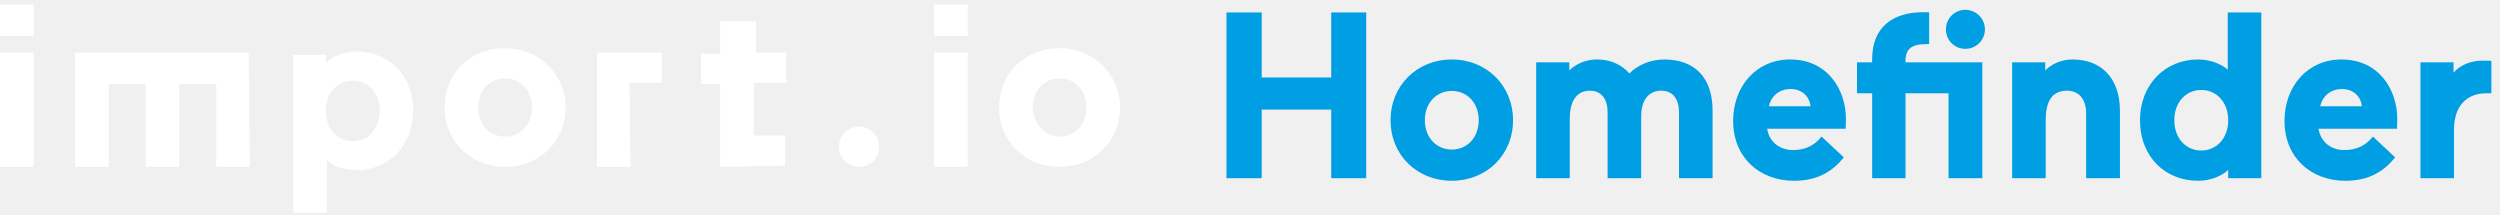
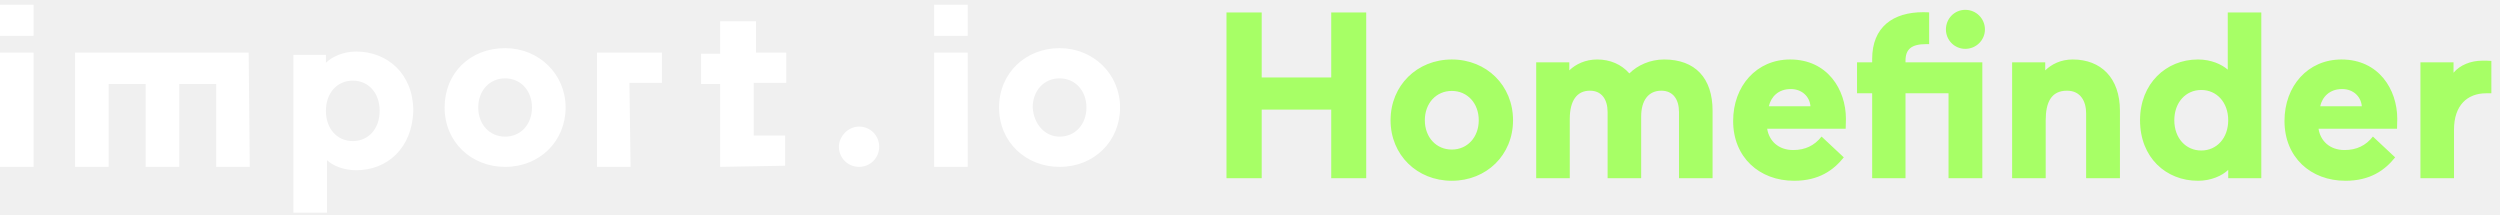
<svg xmlns="http://www.w3.org/2000/svg" xmlns:xlink="http://www.w3.org/1999/xlink" width="221px" height="19px" viewBox="0 0 221 19" version="1.1">
  <defs>
    <path id="path-1" d="M0,0.396 L99.014,0.396 L99.014,18.812 L0,18.812" />
    <path id="path-3" d="M0,0.396 L99.014,0.396 L99.014,18.812 L0,18.812 L0,0.396 Z" />
  </defs>
  <g id="Page-1" stroke="none" stroke-width="1" fill="none" fill-rule="evenodd">
    <g id="homefinder">
      <g id="import-logo">
        <g id="Group-3">
          <mask id="mask-2" fill="white">
            <use xlink:href="#path-1" />
          </mask>
          <g id="Clip-2" />
          <path d="M93.666,12.079 C95.05,12.079 96.041,10.992 96.041,9.503 C96.041,8.019 95.05,6.927 93.666,6.927 C92.282,6.927 91.291,8.015 91.291,9.503 C91.387,10.988 92.378,12.079 93.666,12.079 M93.666,4.256 C96.635,4.256 99.014,6.535 99.014,9.503 C99.014,12.472 96.735,14.752 93.666,14.752 C90.697,14.752 88.317,12.572 88.317,9.503 C88.317,6.434 90.693,4.256 93.666,4.256" id="Fill-1" fill="#FFFFFF" mask="url(#mask-2)" />
        </g>
        <path d="M44.652,12.079 C46.036,12.079 47.027,10.992 47.027,9.503 C47.027,8.019 46.036,6.927 44.652,6.927 C43.268,6.927 42.277,8.015 42.277,9.503 C42.277,10.988 43.268,12.079 44.652,12.079 M44.652,4.256 C47.621,4.256 50.001,6.535 50.001,9.503 C50.001,12.472 47.721,14.752 44.652,14.752 C41.683,14.752 39.304,12.572 39.304,9.503 C39.304,6.434 41.583,4.256 44.652,4.256" id="Fill-4" fill="#FFFFFF" />
        <path d="M75.94,11.189 C76.931,11.189 77.721,11.979 77.721,12.97 C77.721,13.961 76.931,14.751 75.94,14.751 C74.948,14.751 74.158,13.961 74.158,12.97 C74.158,12.08 74.952,11.189 75.94,11.189" id="Fill-6" fill="#FFFFFF" />
        <mask id="mask-4" fill="white">
          <use xlink:href="#path-3" />
        </mask>
        <g id="Clip-9" />
        <path d="M0,4.652 L2.969,4.652 L2.969,14.751 L0,14.751 L0,4.652 Z M0,0.396 L2.969,0.396 L2.969,3.168 L0,3.168 L0,0.396 Z" id="Fill-8" fill="#FFFFFF" mask="url(#mask-4)" />
        <path d="M82.576,4.652 L85.546,4.652 L85.546,14.751 L82.576,14.751 L82.576,4.652 Z M82.576,0.396 L85.546,0.396 L85.546,3.168 L82.576,3.168 L82.576,0.396 Z" id="Fill-10" fill="#FFFFFF" mask="url(#mask-4)" />
        <path d="M31.187,12.472 C32.571,12.472 33.562,11.385 33.562,9.8 C33.562,8.215 32.571,7.128 31.187,7.128 C29.803,7.128 28.812,8.215 28.812,9.8 C28.812,11.385 29.803,12.472 31.187,12.472 M31.484,15.049 C30.397,15.049 29.406,14.65 28.908,14.157 L28.908,18.812 L25.939,18.812 L25.939,4.853 L28.812,4.853 L28.812,5.548 C29.305,5.054 30.296,4.556 31.484,4.556 C34.256,4.556 36.536,6.539 36.536,9.805 C36.436,13.07 34.256,15.049 31.484,15.049" id="Fill-11" fill="#FFFFFF" mask="url(#mask-4)" />
        <path d="M55.742,14.751 L52.773,14.751 L52.773,4.652 L58.514,4.652 L58.514,7.325 L55.642,7.325 L55.742,14.751 Z" id="Fill-12" fill="#FFFFFF" mask="url(#mask-4)" />
        <path d="M63.662,14.751 L63.662,7.425 L61.977,7.425 L61.977,4.753 L63.662,4.753 L63.662,1.88 L66.831,1.88 L66.831,4.652 L69.504,4.652 L69.504,7.325 L66.631,7.325 L66.631,11.979 L69.404,11.979 L69.404,14.651 L63.662,14.751 Z" id="Fill-13" fill="#FFFFFF" mask="url(#mask-4)" />
        <path d="M22.079,14.751 L19.11,14.751 L19.11,7.425 L15.845,7.425 L15.845,14.751 L12.875,14.751 L12.875,7.425 L9.605,7.425 L9.605,14.751 L6.637,14.751 L6.637,4.652 L21.983,4.652 L22.079,14.751 Z" id="Fill-14" fill="#FFFFFF" mask="url(#mask-4)" />
      </g>
-       <path d="M117.68,15.75 L120.773,15.75 L120.773,1.099 L117.68,1.099 L117.68,6.847 L111.535,6.847 L111.535,1.099 L108.421,1.099 L108.421,15.75 L111.535,15.75 L111.535,9.689 L117.68,9.689 L117.68,15.75 Z M122.926,10.63 C122.926,13.702 125.267,15.98 128.339,15.98 C131.411,15.98 133.752,13.702 133.752,10.63 C133.752,7.557 131.411,5.258 128.339,5.258 C125.267,5.258 122.926,7.557 122.926,10.63 L122.926,10.63 Z M125.956,10.63 C125.956,9.125 126.96,8.038 128.339,8.038 C129.718,8.038 130.721,9.125 130.721,10.63 C130.721,12.134 129.718,13.221 128.339,13.221 C126.96,13.221 125.956,12.134 125.956,10.63 L125.956,10.63 Z M138.768,10.504 C138.768,8.937 139.374,8.017 140.544,8.017 C141.61,8.017 142.112,8.811 142.112,9.919 L142.112,15.75 L145.08,15.75 L145.08,10.295 C145.08,8.874 145.728,8.017 146.856,8.017 C147.922,8.017 148.424,8.811 148.424,9.919 L148.424,15.75 L151.392,15.75 L151.392,9.794 C151.392,6.888 149.845,5.258 147.107,5.258 C145.853,5.258 144.745,5.781 144.035,6.491 C143.345,5.697 142.342,5.258 141.192,5.258 C140.147,5.258 139.29,5.676 138.726,6.22 L138.726,5.509 L135.8,5.509 L135.8,15.75 L138.768,15.75 L138.768,10.504 Z M163.158,11.382 C163.158,11.382 163.179,10.859 163.179,10.504 C163.179,7.913 161.549,5.258 158.247,5.258 C155.279,5.258 153.21,7.599 153.21,10.692 C153.21,13.911 155.53,15.98 158.602,15.98 C160.797,15.98 162.092,15.039 162.991,13.911 L161.026,12.072 C160.399,12.866 159.584,13.263 158.518,13.263 C157.202,13.263 156.387,12.448 156.219,11.382 L163.158,11.382 Z M158.309,7.871 C159.292,7.871 159.981,8.54 160.044,9.396 L156.366,9.396 C156.554,8.56 157.202,7.871 158.309,7.871 L158.309,7.871 Z M172.25,15.75 L175.238,15.75 L175.238,5.509 L168.446,5.509 L168.446,5.384 C168.446,4.36 168.948,3.9 170.285,3.9 L170.536,3.9 L170.536,1.099 C170.536,1.099 170.494,1.078 170.013,1.078 C167.359,1.078 165.499,2.374 165.499,5.216 L165.499,5.509 L164.161,5.509 L164.161,8.247 L165.499,8.247 L165.499,15.75 L168.446,15.75 L168.446,8.247 L172.25,8.247 L172.25,15.75 Z M172.02,2.604 C172.02,3.544 172.772,4.318 173.734,4.318 C174.695,4.318 175.468,3.544 175.468,2.604 C175.468,1.643 174.695,0.869 173.734,0.869 C172.772,0.869 172.02,1.643 172.02,2.604 L172.02,2.604 Z M180.84,10.63 C180.84,9.062 181.32,8.017 182.721,8.017 C183.912,8.017 184.414,8.937 184.414,10.023 L184.414,15.75 L187.402,15.75 L187.402,9.794 C187.402,6.888 185.73,5.258 183.222,5.258 C182.177,5.258 181.362,5.676 180.798,6.22 L180.798,5.509 L177.872,5.509 L177.872,15.75 L180.84,15.75 L180.84,10.63 Z M189.179,10.63 C189.179,13.932 191.478,15.98 194.299,15.98 C195.449,15.98 196.431,15.541 196.974,15.018 L196.974,15.75 L199.9,15.75 L199.9,1.099 L196.933,1.099 L196.933,6.157 C196.41,5.697 195.47,5.258 194.299,5.258 C191.478,5.258 189.179,7.39 189.179,10.63 L189.179,10.63 Z M196.974,10.63 C196.974,12.218 195.95,13.305 194.592,13.305 C193.233,13.305 192.209,12.218 192.209,10.63 C192.209,9.041 193.233,7.954 194.592,7.954 C195.95,7.954 196.974,9.041 196.974,10.63 L196.974,10.63 Z M211.897,11.382 C211.897,11.382 211.918,10.859 211.918,10.504 C211.918,7.913 210.288,5.258 206.986,5.258 C204.018,5.258 201.949,7.599 201.949,10.692 C201.949,13.911 204.269,15.98 207.341,15.98 C209.535,15.98 210.831,15.039 211.73,13.911 L209.765,12.072 C209.138,12.866 208.323,13.263 207.257,13.263 C205.941,13.263 205.125,12.448 204.958,11.382 L211.897,11.382 Z M207.048,7.871 C208.031,7.871 208.72,8.54 208.783,9.396 L205.105,9.396 C205.293,8.56 205.941,7.871 207.048,7.871 L207.048,7.871 Z M220.236,5.384 C219.944,5.363 219.797,5.363 219.442,5.363 C218.397,5.363 217.456,5.76 216.892,6.429 L216.892,5.509 L213.966,5.509 L213.966,15.75 L216.934,15.75 L216.934,11.466 C216.934,9.292 218.125,8.247 219.776,8.247 L220.236,8.247 L220.236,5.384 Z" id="Homefinder" fill="#009EE2" />
+       <path d="M117.68,15.75 L120.773,15.75 L120.773,1.099 L117.68,1.099 L117.68,6.847 L111.535,6.847 L111.535,1.099 L108.421,1.099 L108.421,15.75 L111.535,15.75 L111.535,9.689 L117.68,9.689 L117.68,15.75 Z M122.926,10.63 C122.926,13.702 125.267,15.98 128.339,15.98 C131.411,15.98 133.752,13.702 133.752,10.63 C133.752,7.557 131.411,5.258 128.339,5.258 C125.267,5.258 122.926,7.557 122.926,10.63 L122.926,10.63 Z M125.956,10.63 C125.956,9.125 126.96,8.038 128.339,8.038 C129.718,8.038 130.721,9.125 130.721,10.63 C130.721,12.134 129.718,13.221 128.339,13.221 C126.96,13.221 125.956,12.134 125.956,10.63 L125.956,10.63 Z M138.768,10.504 C138.768,8.937 139.374,8.017 140.544,8.017 C141.61,8.017 142.112,8.811 142.112,9.919 L142.112,15.75 L145.08,15.75 L145.08,10.295 C145.08,8.874 145.728,8.017 146.856,8.017 C147.922,8.017 148.424,8.811 148.424,9.919 L148.424,15.75 L151.392,15.75 L151.392,9.794 C151.392,6.888 149.845,5.258 147.107,5.258 C145.853,5.258 144.745,5.781 144.035,6.491 C143.345,5.697 142.342,5.258 141.192,5.258 C140.147,5.258 139.29,5.676 138.726,6.22 L138.726,5.509 L135.8,5.509 L135.8,15.75 L138.768,15.75 L138.768,10.504 Z M163.158,11.382 C163.158,11.382 163.179,10.859 163.179,10.504 C163.179,7.913 161.549,5.258 158.247,5.258 C155.279,5.258 153.21,7.599 153.21,10.692 C153.21,13.911 155.53,15.98 158.602,15.98 C160.797,15.98 162.092,15.039 162.991,13.911 L161.026,12.072 C160.399,12.866 159.584,13.263 158.518,13.263 C157.202,13.263 156.387,12.448 156.219,11.382 L163.158,11.382 Z M158.309,7.871 C159.292,7.871 159.981,8.54 160.044,9.396 L156.366,9.396 C156.554,8.56 157.202,7.871 158.309,7.871 L158.309,7.871 Z M172.25,15.75 L175.238,15.75 L175.238,5.509 L168.446,5.509 L168.446,5.384 C168.446,4.36 168.948,3.9 170.285,3.9 L170.536,3.9 L170.536,1.099 C170.536,1.099 170.494,1.078 170.013,1.078 C167.359,1.078 165.499,2.374 165.499,5.216 L165.499,5.509 L164.161,5.509 L164.161,8.247 L165.499,8.247 L165.499,15.75 L168.446,15.75 L168.446,8.247 L172.25,8.247 L172.25,15.75 Z M172.02,2.604 C172.02,3.544 172.772,4.318 173.734,4.318 C174.695,4.318 175.468,3.544 175.468,2.604 C175.468,1.643 174.695,0.869 173.734,0.869 C172.772,0.869 172.02,1.643 172.02,2.604 L172.02,2.604 Z M180.84,10.63 C180.84,9.062 181.32,8.017 182.721,8.017 C183.912,8.017 184.414,8.937 184.414,10.023 L184.414,15.75 L187.402,15.75 L187.402,9.794 C187.402,6.888 185.73,5.258 183.222,5.258 C182.177,5.258 181.362,5.676 180.798,6.22 L180.798,5.509 L177.872,5.509 L177.872,15.75 L180.84,15.75 L180.84,10.63 Z M189.179,10.63 C189.179,13.932 191.478,15.98 194.299,15.98 C195.449,15.98 196.431,15.541 196.974,15.018 L196.974,15.75 L199.9,15.75 L199.9,1.099 L196.933,1.099 L196.933,6.157 C196.41,5.697 195.47,5.258 194.299,5.258 C191.478,5.258 189.179,7.39 189.179,10.63 L189.179,10.63 Z M196.974,10.63 C196.974,12.218 195.95,13.305 194.592,13.305 C193.233,13.305 192.209,12.218 192.209,10.63 C192.209,9.041 193.233,7.954 194.592,7.954 C195.95,7.954 196.974,9.041 196.974,10.63 L196.974,10.63 Z M211.897,11.382 C211.897,11.382 211.918,10.859 211.918,10.504 C211.918,7.913 210.288,5.258 206.986,5.258 C204.018,5.258 201.949,7.599 201.949,10.692 C201.949,13.911 204.269,15.98 207.341,15.98 C209.535,15.98 210.831,15.039 211.73,13.911 L209.765,12.072 C209.138,12.866 208.323,13.263 207.257,13.263 C205.941,13.263 205.125,12.448 204.958,11.382 L211.897,11.382 Z M207.048,7.871 C208.031,7.871 208.72,8.54 208.783,9.396 L205.105,9.396 C205.293,8.56 205.941,7.871 207.048,7.871 L207.048,7.871 Z M220.236,5.384 C219.944,5.363 219.797,5.363 219.442,5.363 C218.397,5.363 217.456,5.76 216.892,6.429 L216.892,5.509 L213.966,5.509 L213.966,15.75 L216.934,15.75 L216.934,11.466 C216.934,9.292 218.125,8.247 219.776,8.247 L220.236,8.247 L220.236,5.384 Z" id="Homefinder" fill="#A7FF66" />
    </g>
  </g>
</svg>
